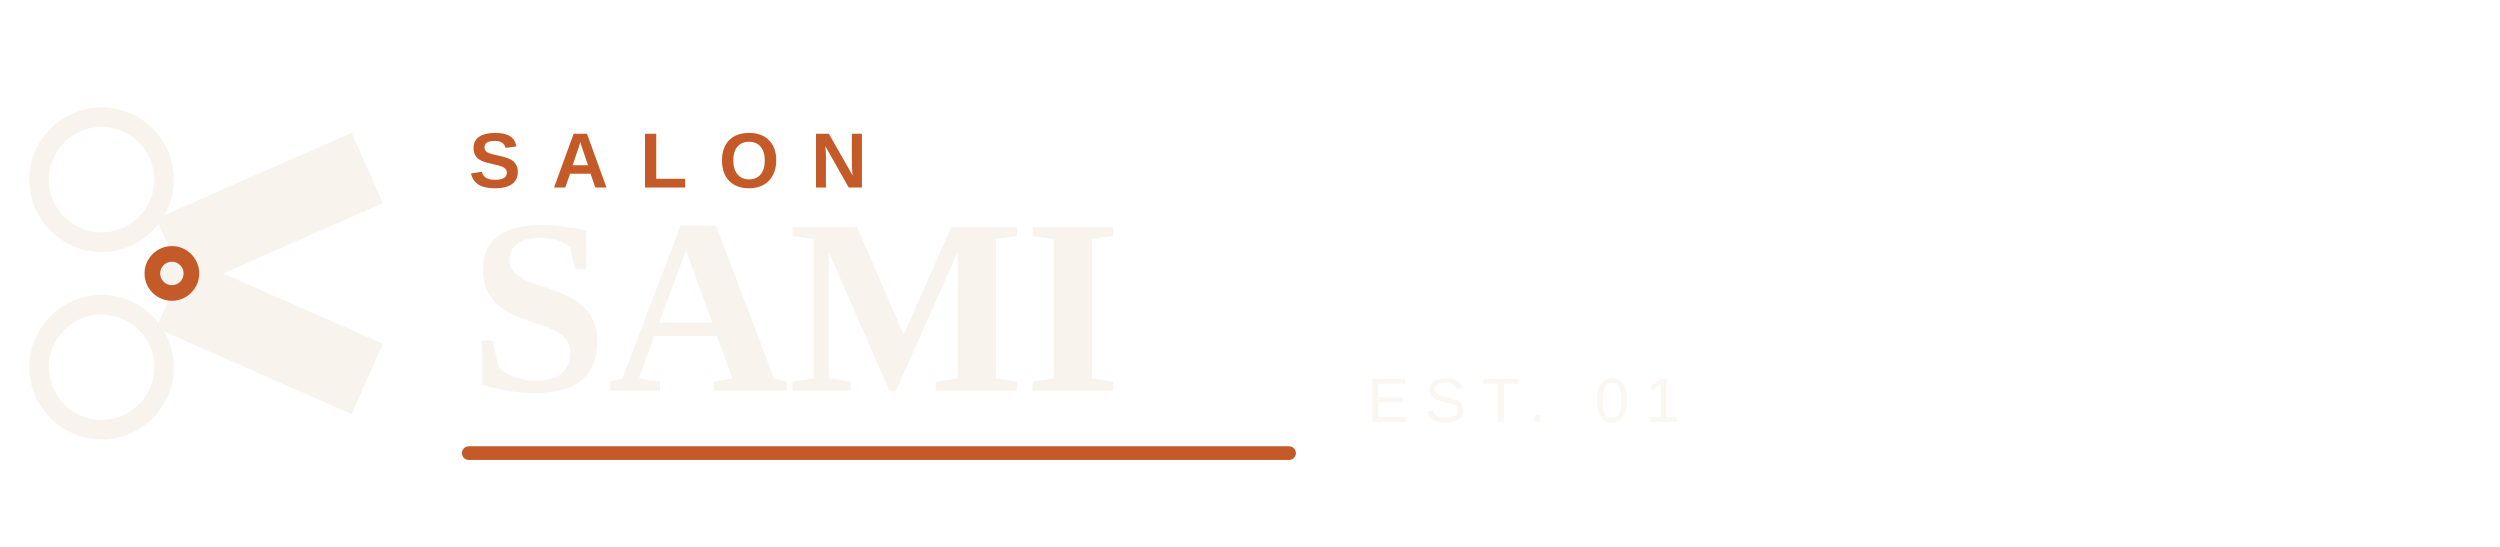
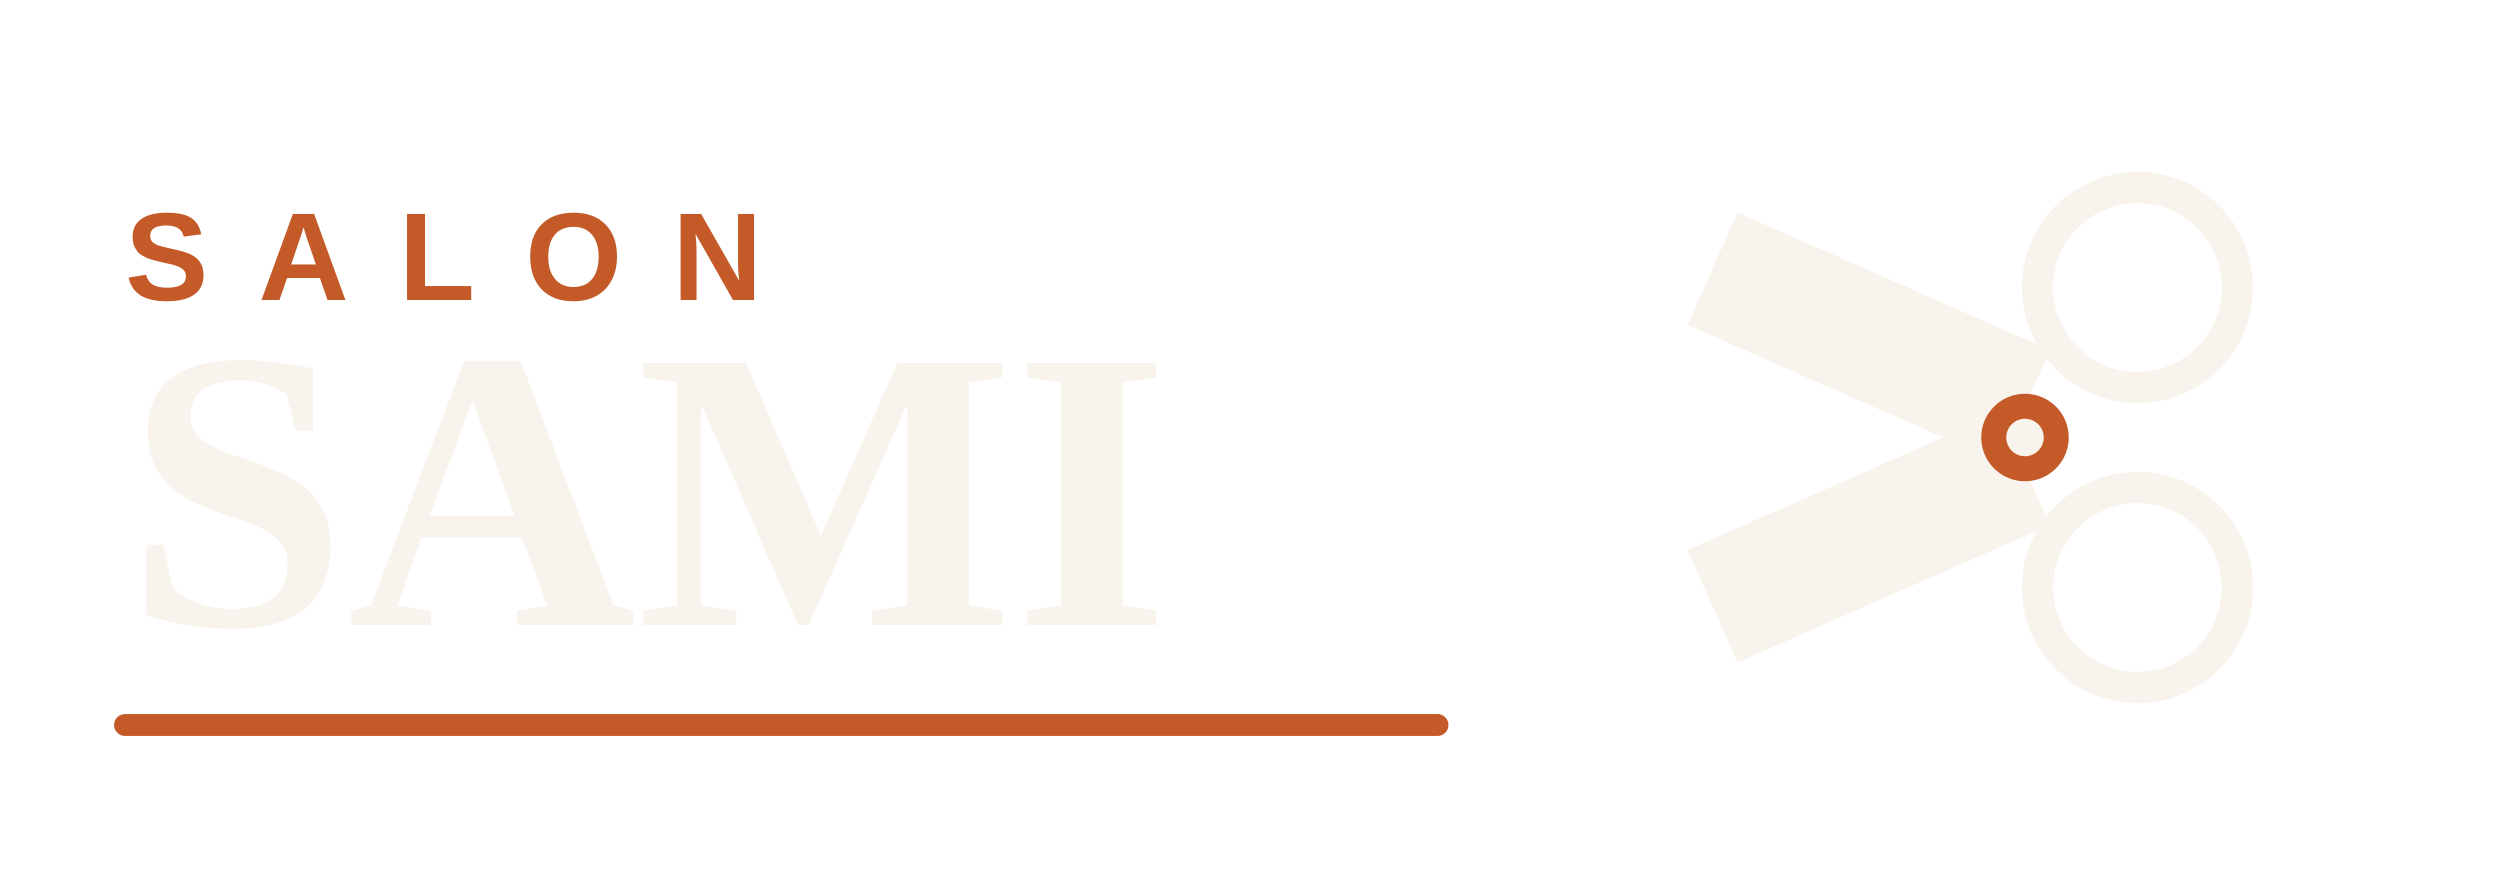
- <svg xmlns="http://www.w3.org/2000/svg" viewBox="0 0 640 140" fill="none">
-   <g transform="translate(48 70)">
-     <circle cx="-22" cy="-24" r="16" stroke="#f8f3ec" stroke-width="5" />
-     <circle cx="-22" cy="24" r="16" stroke="#f8f3ec" stroke-width="5" />
-     <path d="M-8 -14 L42 -36 L50 -18 L0 4 Z" fill="#f8f3ec" />
-     <path d="M-8 14 L42 36 L50 18 L0 -4 Z" fill="#f8f3ec" />
-     <circle cx="-4" cy="0" r="7" fill="#c45a28" />
-     <circle cx="-4" cy="0" r="3" fill="#f8f3ec" />
+ <svg xmlns="http://www.w3.org/2000/svg" viewBox="0 0 400 140" fill="none">
+   <text x="20" y="48" fill="#c45a28" font-family="Arial, Helvetica, sans-serif" font-size="20" letter-spacing="8" font-weight="700">SALON</text>
+   <text x="20" y="100" fill="#f8f3ec" font-family="Georgia, 'Times New Roman', serif" font-size="64" font-weight="700">SAMI</text>
+   <line x1="20" y1="116" x2="230" y2="116" stroke="#c45a28" stroke-width="3.5" stroke-linecap="round" />
+   <g transform="translate(320 70)">
+     <circle cx="22" cy="-24" r="16" stroke="#f8f3ec" stroke-width="5" />
+     <circle cx="22" cy="24" r="16" stroke="#f8f3ec" stroke-width="5" />
+     <path d="M8 -14 L-42 -36 L-50 -18 L0 4 Z" fill="#f8f3ec" />
+     <path d="M8 14 L-42 36 L-50 18 L0 -4 Z" fill="#f8f3ec" />
+     <circle cx="4" cy="0" r="7" fill="#c45a28" />
+     <circle cx="4" cy="0" r="3" fill="#f8f3ec" />
  </g>
-   <text x="120" y="48" fill="#c45a28" font-family="Arial, Helvetica, sans-serif" font-size="20" letter-spacing="8" font-weight="700">SALON</text>
-   <text x="120" y="100" fill="#f8f3ec" font-family="Georgia, 'Times New Roman', serif" font-size="64" font-weight="700">SAMI</text>
-   <line x1="120" y1="116" x2="330" y2="116" stroke="#c45a28" stroke-width="3.5" stroke-linecap="round" />
-   <text x="350" y="108" fill="#f8f3ec" font-family="Arial, Helvetica, sans-serif" font-size="16" letter-spacing="4" opacity="0.65">EST. 01</text>
</svg>
